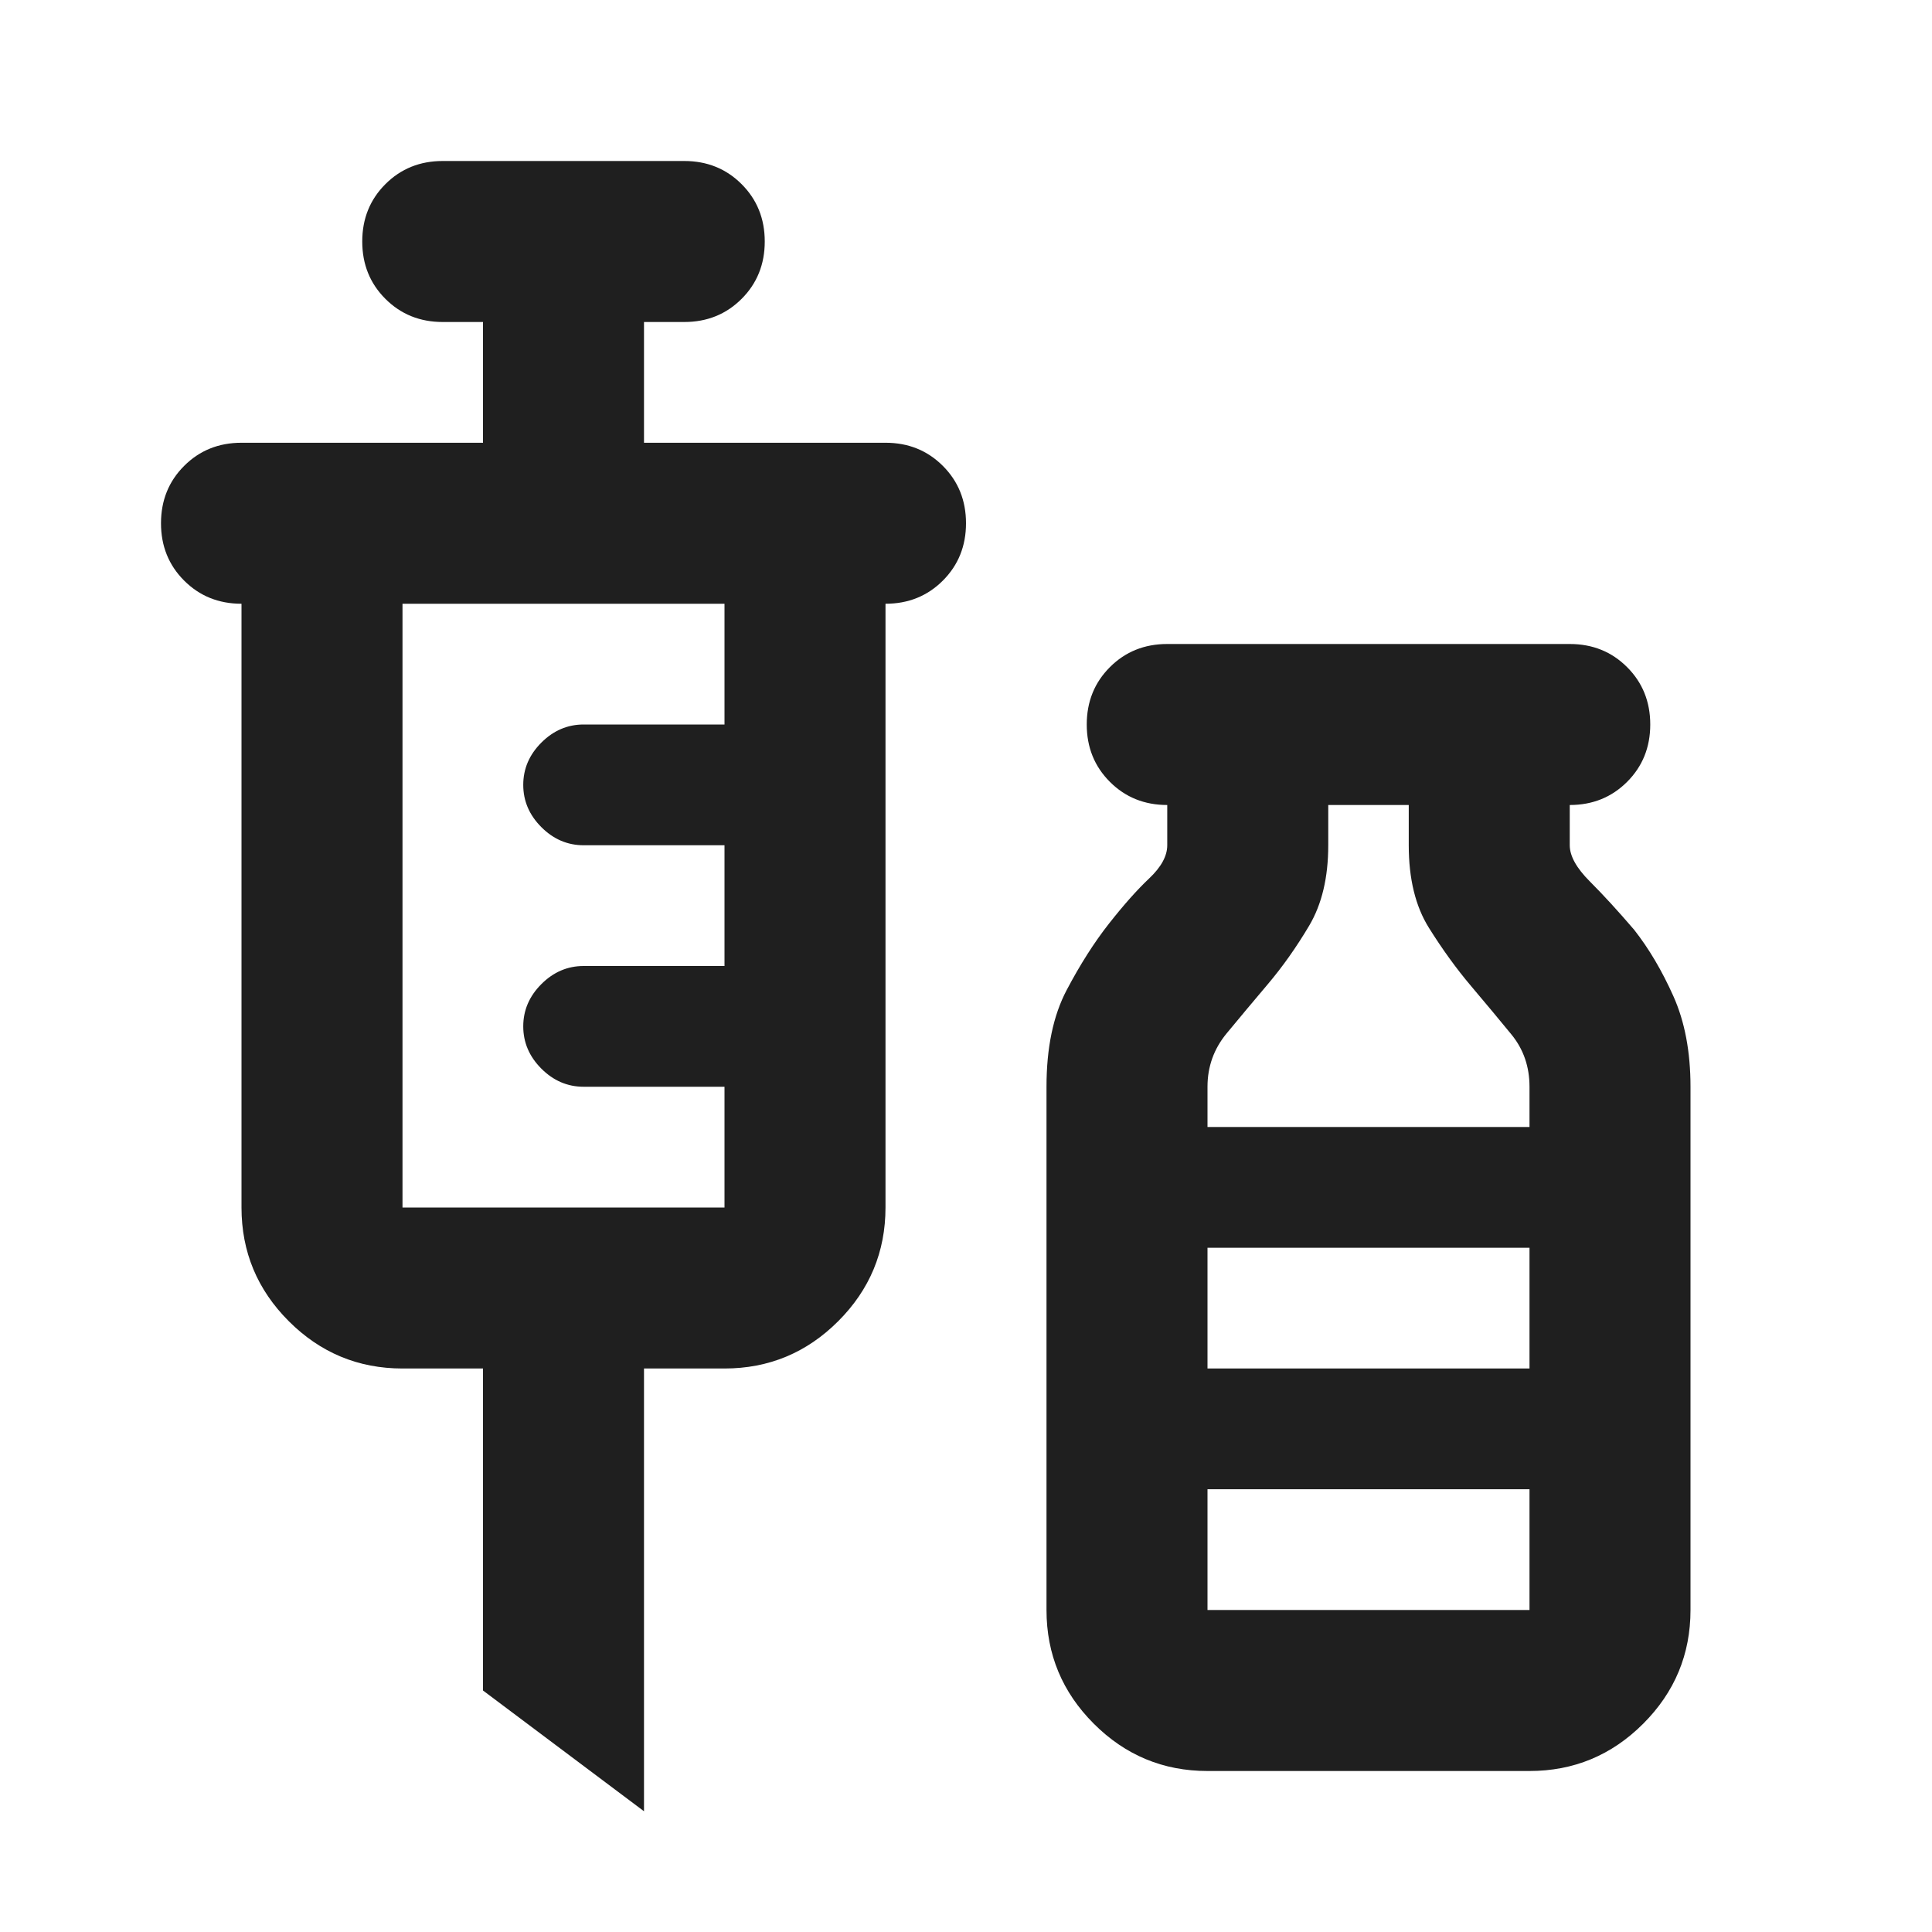
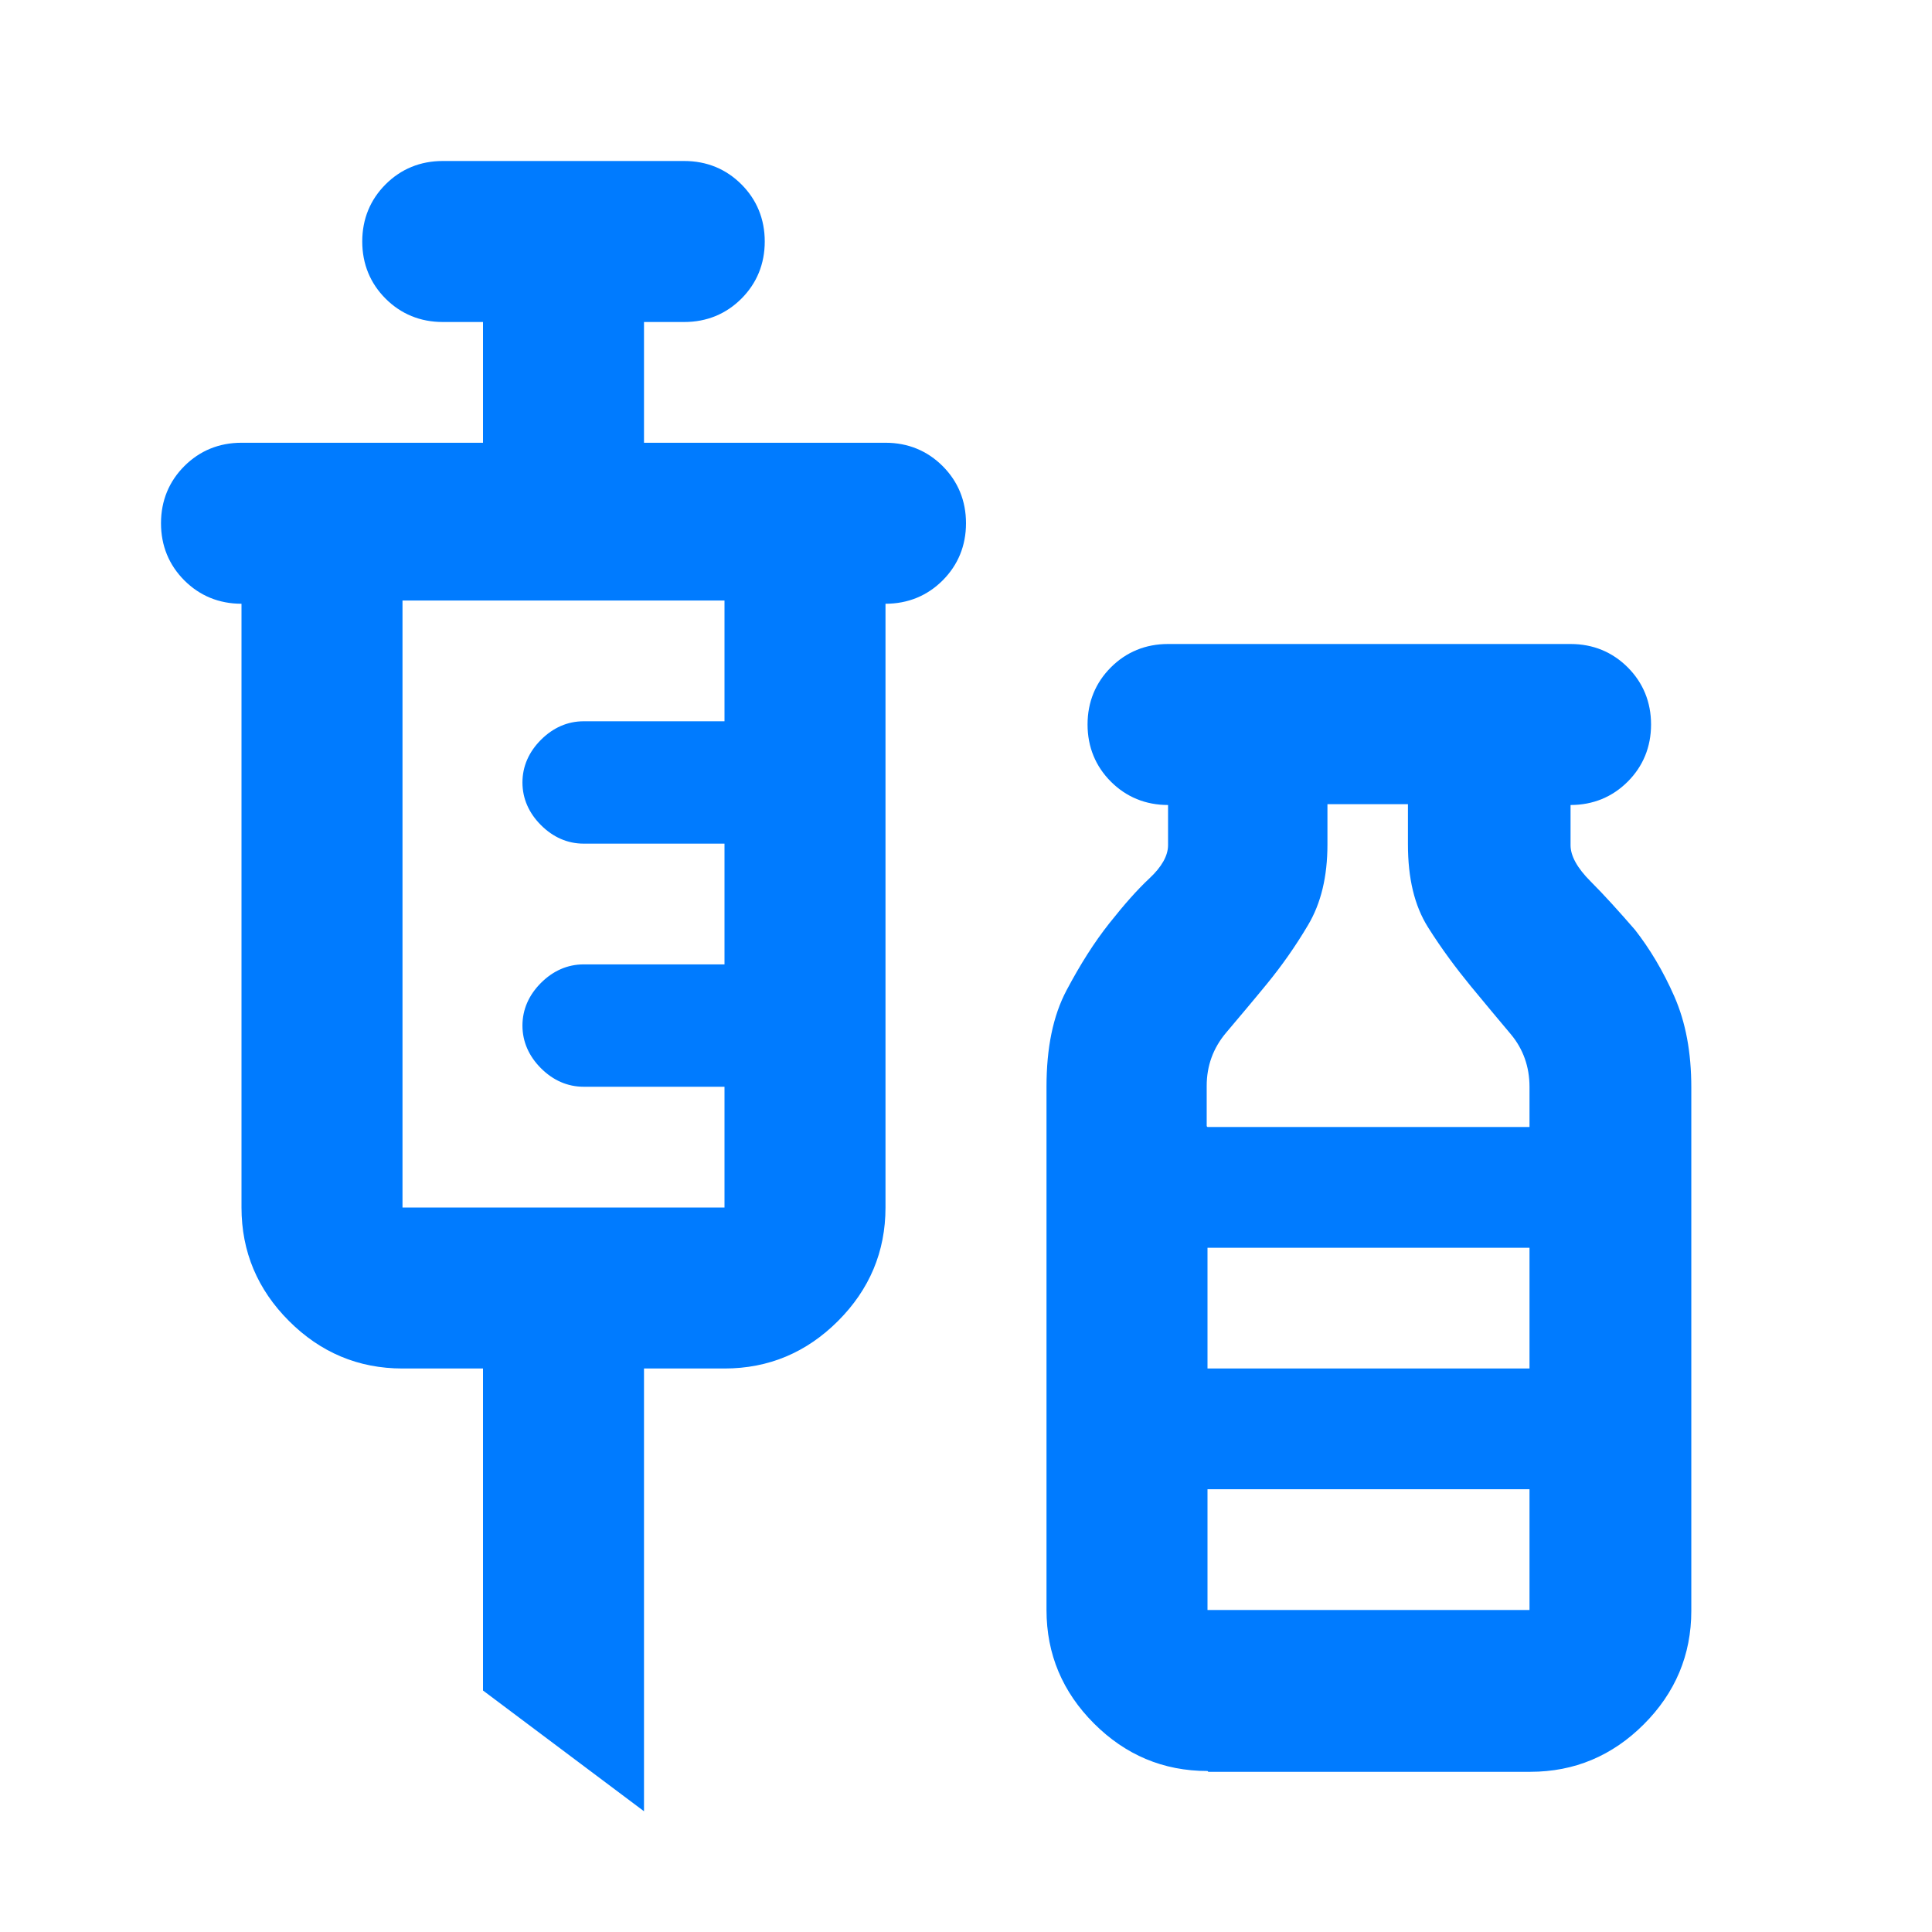
- <svg xmlns="http://www.w3.org/2000/svg" height="24px" viewBox="0 -960 960 960" width="24px" fill="#1f1f1f">
-   <path d="m320-60-80-60v-160h-40q-33 0-56.5-23.5T120-360v-300q-17 0-28.5-11.5T80-700q0-17 11.5-28.5T120-740h120v-60h-20q-17 0-28.5-11.5T180-840q0-17 11.5-28.5T220-880h120q17 0 28.5 11.5T380-840q0 17-11.5 28.5T340-800h-20v60h120q17 0 28.5 11.5T480-700q0 17-11.5 28.5T440-660v300q0 33-23.5 56.5T360-280h-40v220ZM200-360h160v-60h-70q-12 0-21-9t-9-21q0-12 9-21t21-9h70v-60h-70q-12 0-21-9t-9-21q0-12 9-21t21-9h70v-60H200v300ZM600-80q-33 0-56.5-23.5T520-160v-260q0-29 10-48t21-33q11-14 20-22.5t9-16.5v-20q-17 0-28.5-11.5T540-600q0-17 11.5-28.5T580-640h200q17 0 28.5 11.5T820-600q0 17-11.5 28.5T780-560v20q0 8 10 18t22 24q11 14 19.5 33t8.5 45v260q0 33-23.5 56.5T760-80H600Zm0-320h160v-20q0-15-9-26t-20-24q-11-13-21-29t-10-41v-20h-40v20q0 24-9.5 40T630-471q-11 13-20.5 24.5T600-420v20Zm0 120h160v-60H600v60Zm0 120h160v-60H600v60Zm0-120h160-160Z" />
+ <svg xmlns="http://www.w3.org/2000/svg" id="Layer_1" version="1.1" viewBox="0 0 24 24">
+   <defs>
+     <style>
+       .st0 {
+         fill: #007bff;
+       }
+     </style>
+   </defs>
+   <path class="st0" d="M8,22.5l-2-1.5v-4h-1c-.55,0-1.02-.2-1.41-.59-.39-.39-.59-.86-.59-1.41v-7.5c-.28,0-.52-.1-.71-.29s-.29-.43-.29-.71.1-.52.29-.71.43-.29.71-.29h3v-1.5h-.5c-.28,0-.52-.1-.71-.29s-.29-.43-.29-.71.1-.52.29-.71.43-.29.71-.29h3c.28,0,.52.1.71.29s.29.43.29.71-.1.52-.29.71-.43.29-.71.29h-.5v1.5h3c.28,0,.52.1.71.29s.29.43.29.71-.1.52-.29.71-.43.29-.71.29v7.5c0,.55-.2,1.02-.59,1.41s-.86.59-1.41.59h-1v5.5ZM5,15h4v-1.5h-1.75c-.2,0-.38-.08-.53-.23s-.23-.33-.23-.53.08-.38.23-.53.33-.23.53-.23h1.75v-1.5h-1.75c-.2,0-.38-.08-.53-.23s-.23-.33-.23-.53.08-.38.23-.53.33-.23.53-.23h1.75v-1.5h-4v7.5ZM15,22c-.55,0-1.02-.2-1.41-.59s-.59-.86-.59-1.41v-6.5c0-.48.08-.88.25-1.2s.34-.59.53-.83.35-.42.5-.56.23-.28.23-.41v-.5c-.28,0-.52-.1-.71-.29s-.29-.43-.29-.71.1-.52.29-.71.43-.29.71-.29h5c.28,0,.52.1.71.29s.29.43.29.71-.1.52-.29.71-.43.29-.71.29v.5c0,.13.08.28.25.45s.35.37.55.6c.18.23.35.51.49.83s.21.69.21,1.13v6.5c0,.55-.2,1.02-.59,1.41s-.86.59-1.41.59h-4ZM15,14h4v-.5c0-.25-.08-.47-.23-.65s-.32-.38-.5-.6-.36-.46-.53-.73-.25-.61-.25-1.03v-.5h-1v.5c0,.4-.08.73-.24,1s-.33.51-.51.73-.35.42-.51.61-.24.41-.24.66v.5ZM15,17h4v-1.5h-4v1.5ZM15,20h4v-1.5h-4v1.5ZM15,17h4-4Z" />
</svg>
